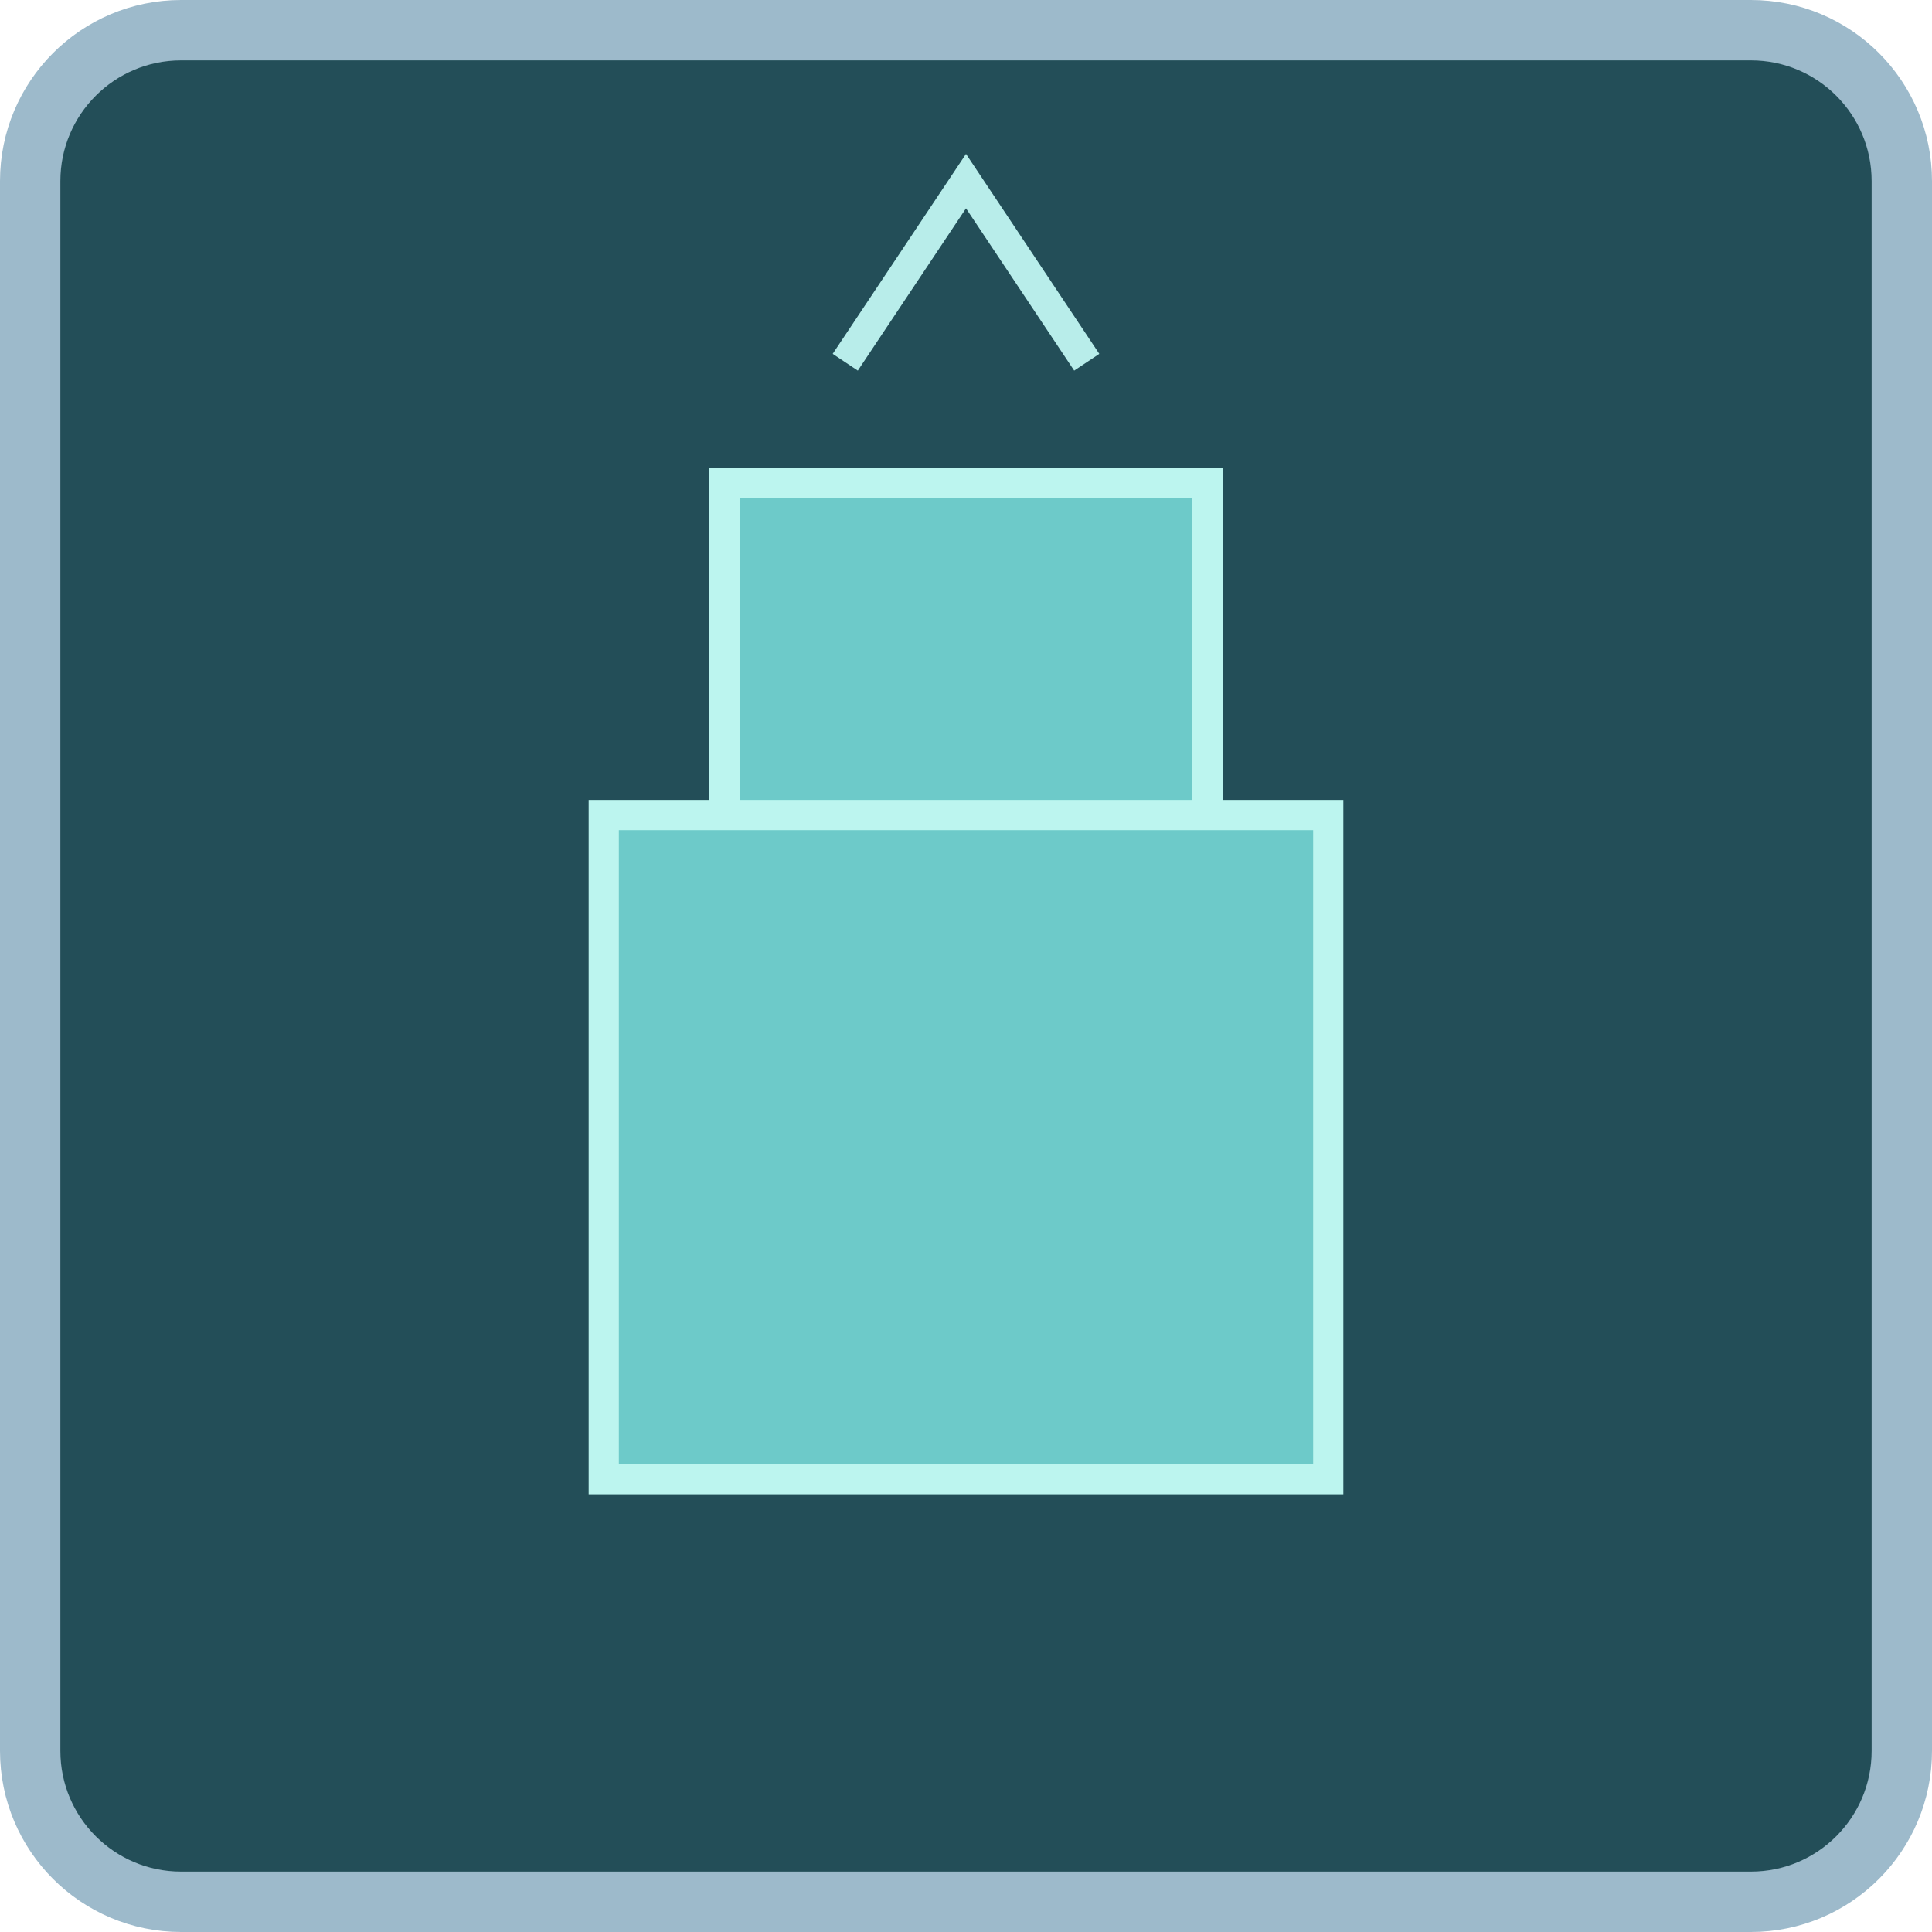
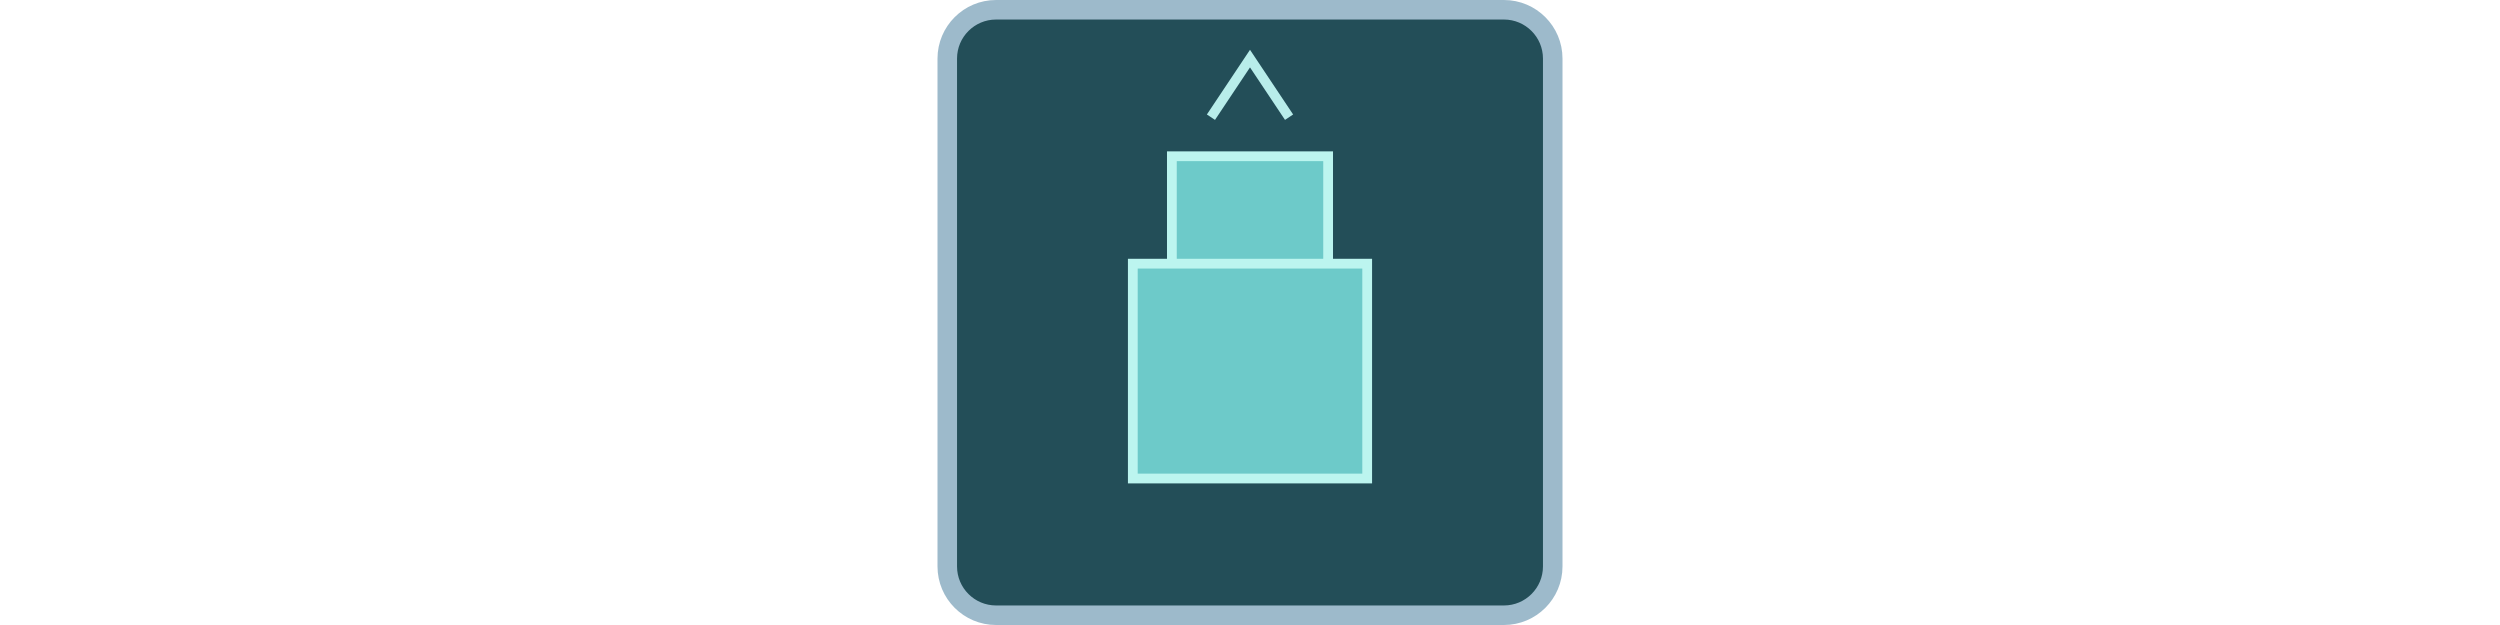
- <svg xmlns="http://www.w3.org/2000/svg" width="64" height="64" viewBox="0 0 64 64">
+ <svg xmlns="http://www.w3.org/2000/svg" width="32" height="8" viewBox="0 0 64 64">
  <rect x="1" y="1" width="62" height="62" rx="5" fill="#234e58" stroke="#9dbacb" stroke-width="2" />
  <path d="M20 49h24V27H20zM24 27V16h16v11" fill="#6dcac9" stroke="#bcf5ef" />
  <path d="M28 12l4-6 4 6" fill="none" stroke="#b8edea" />
</svg>
